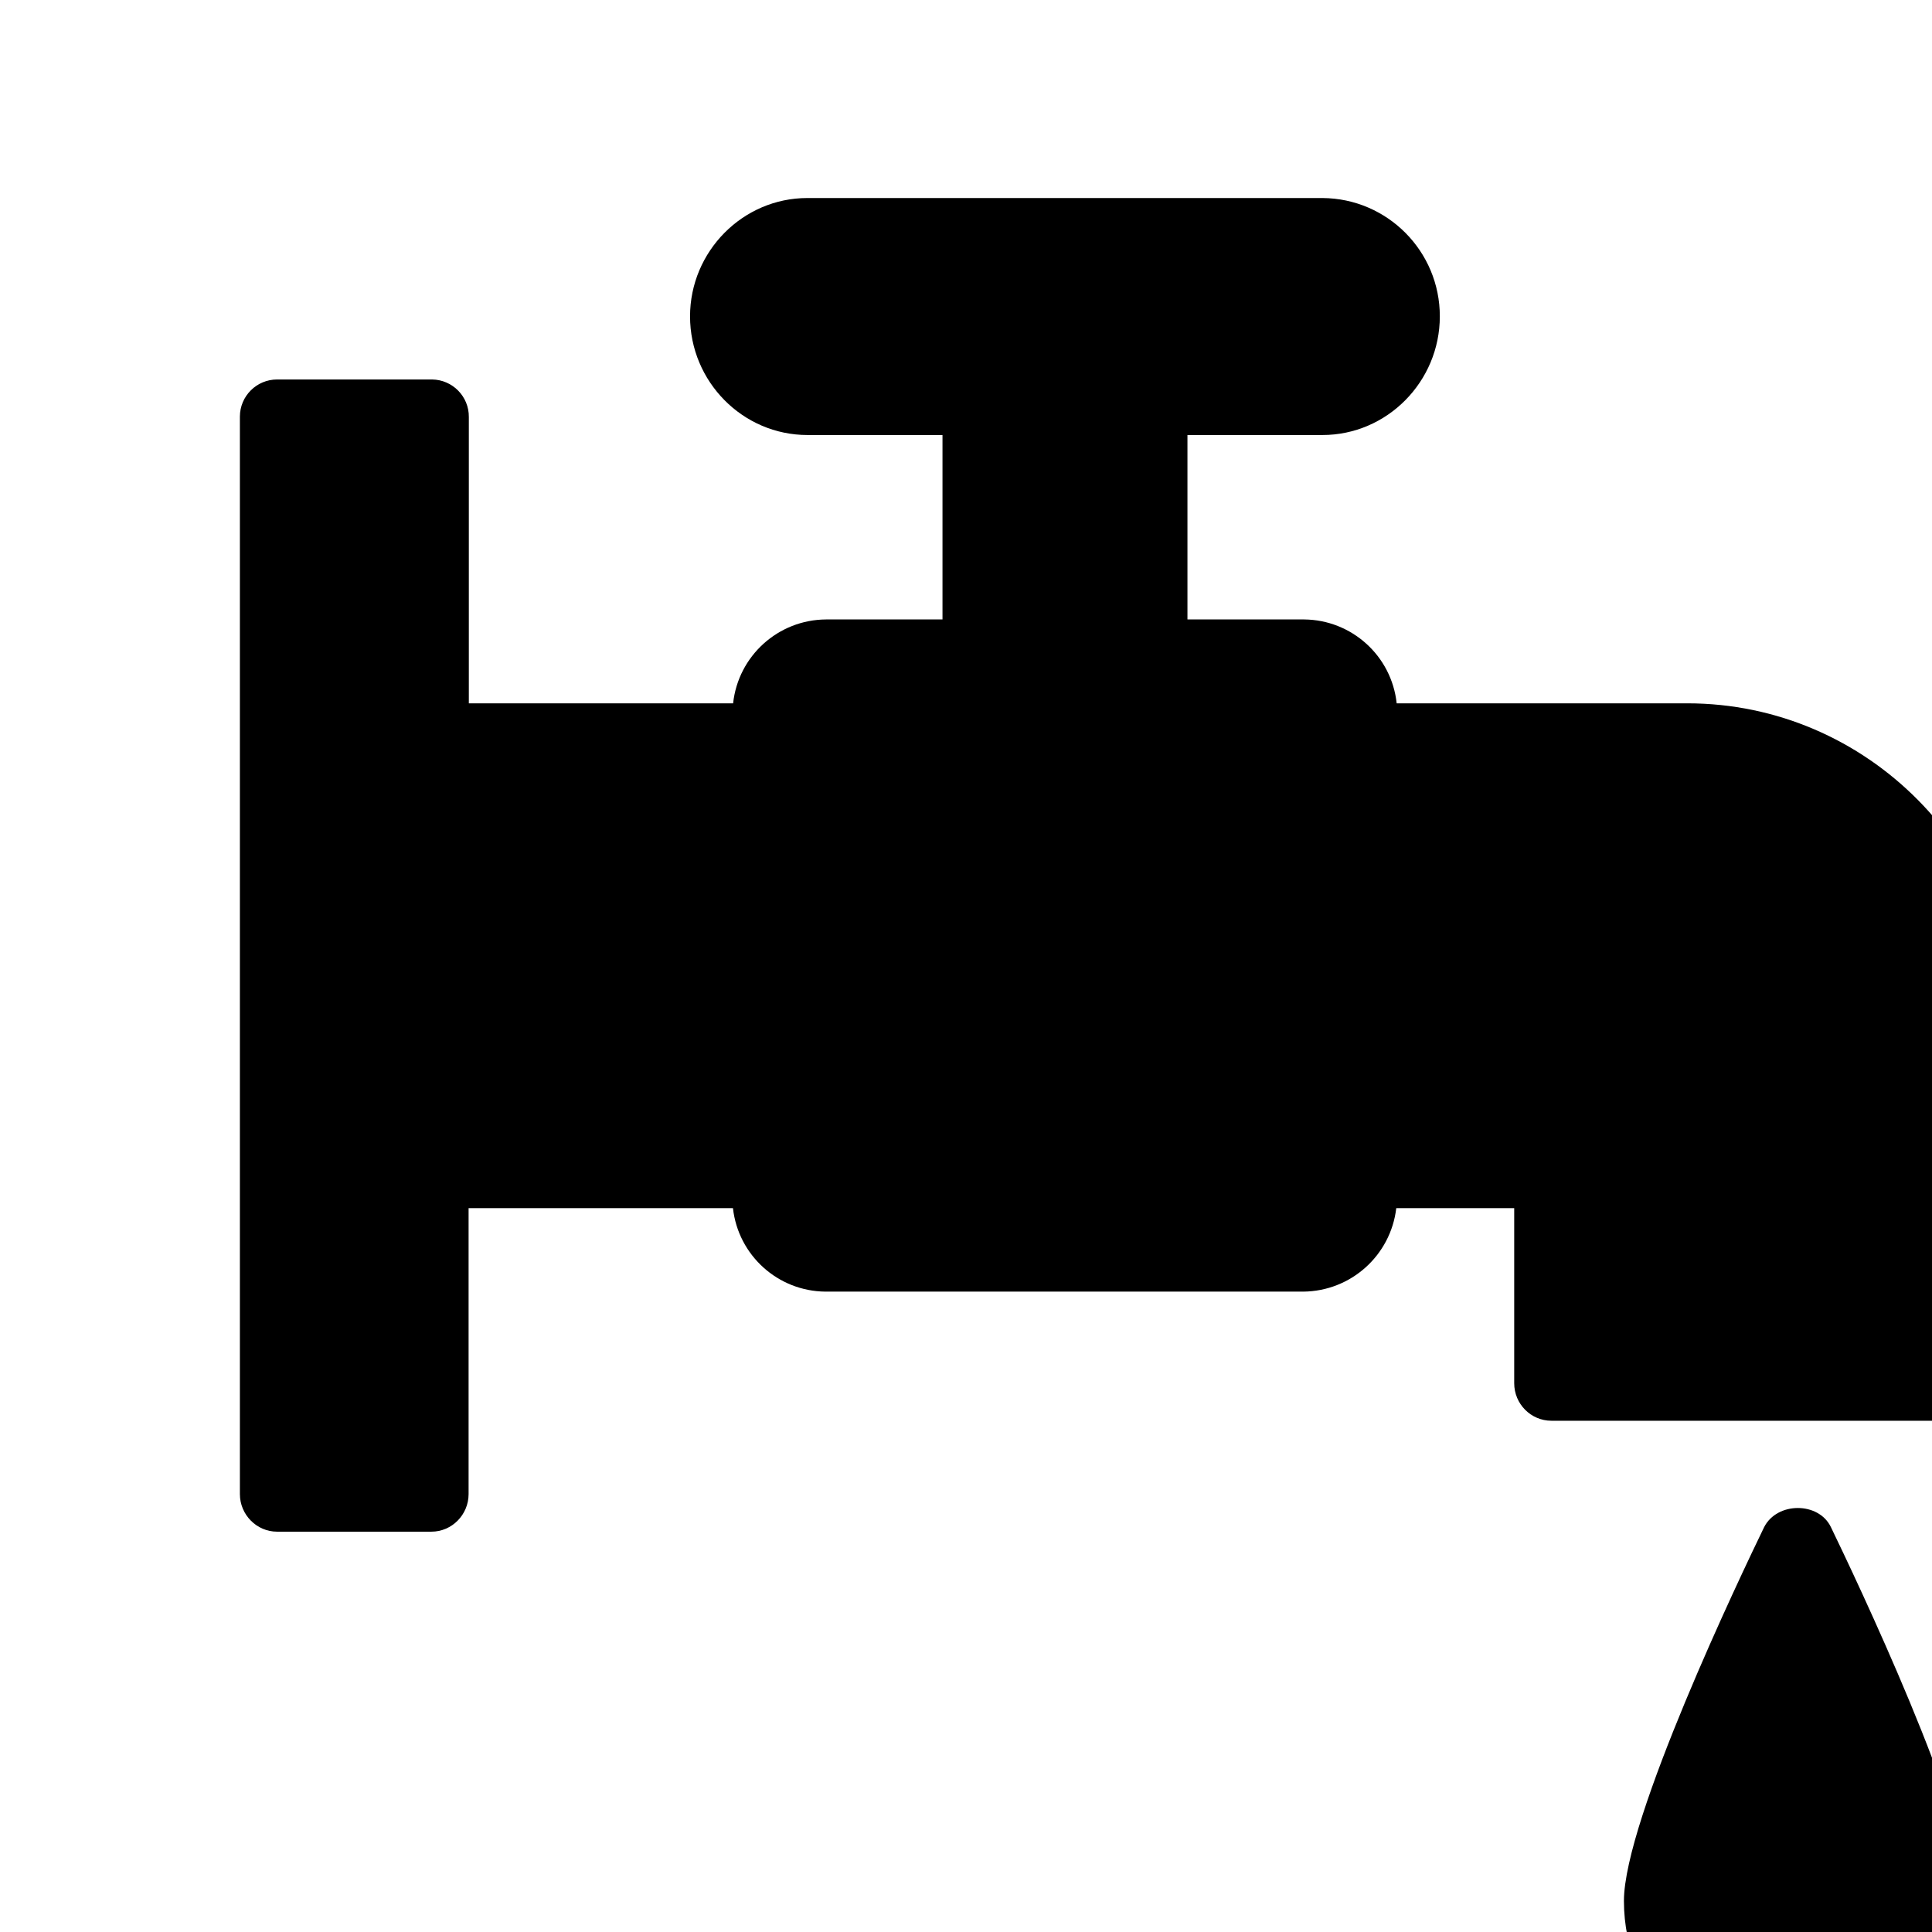
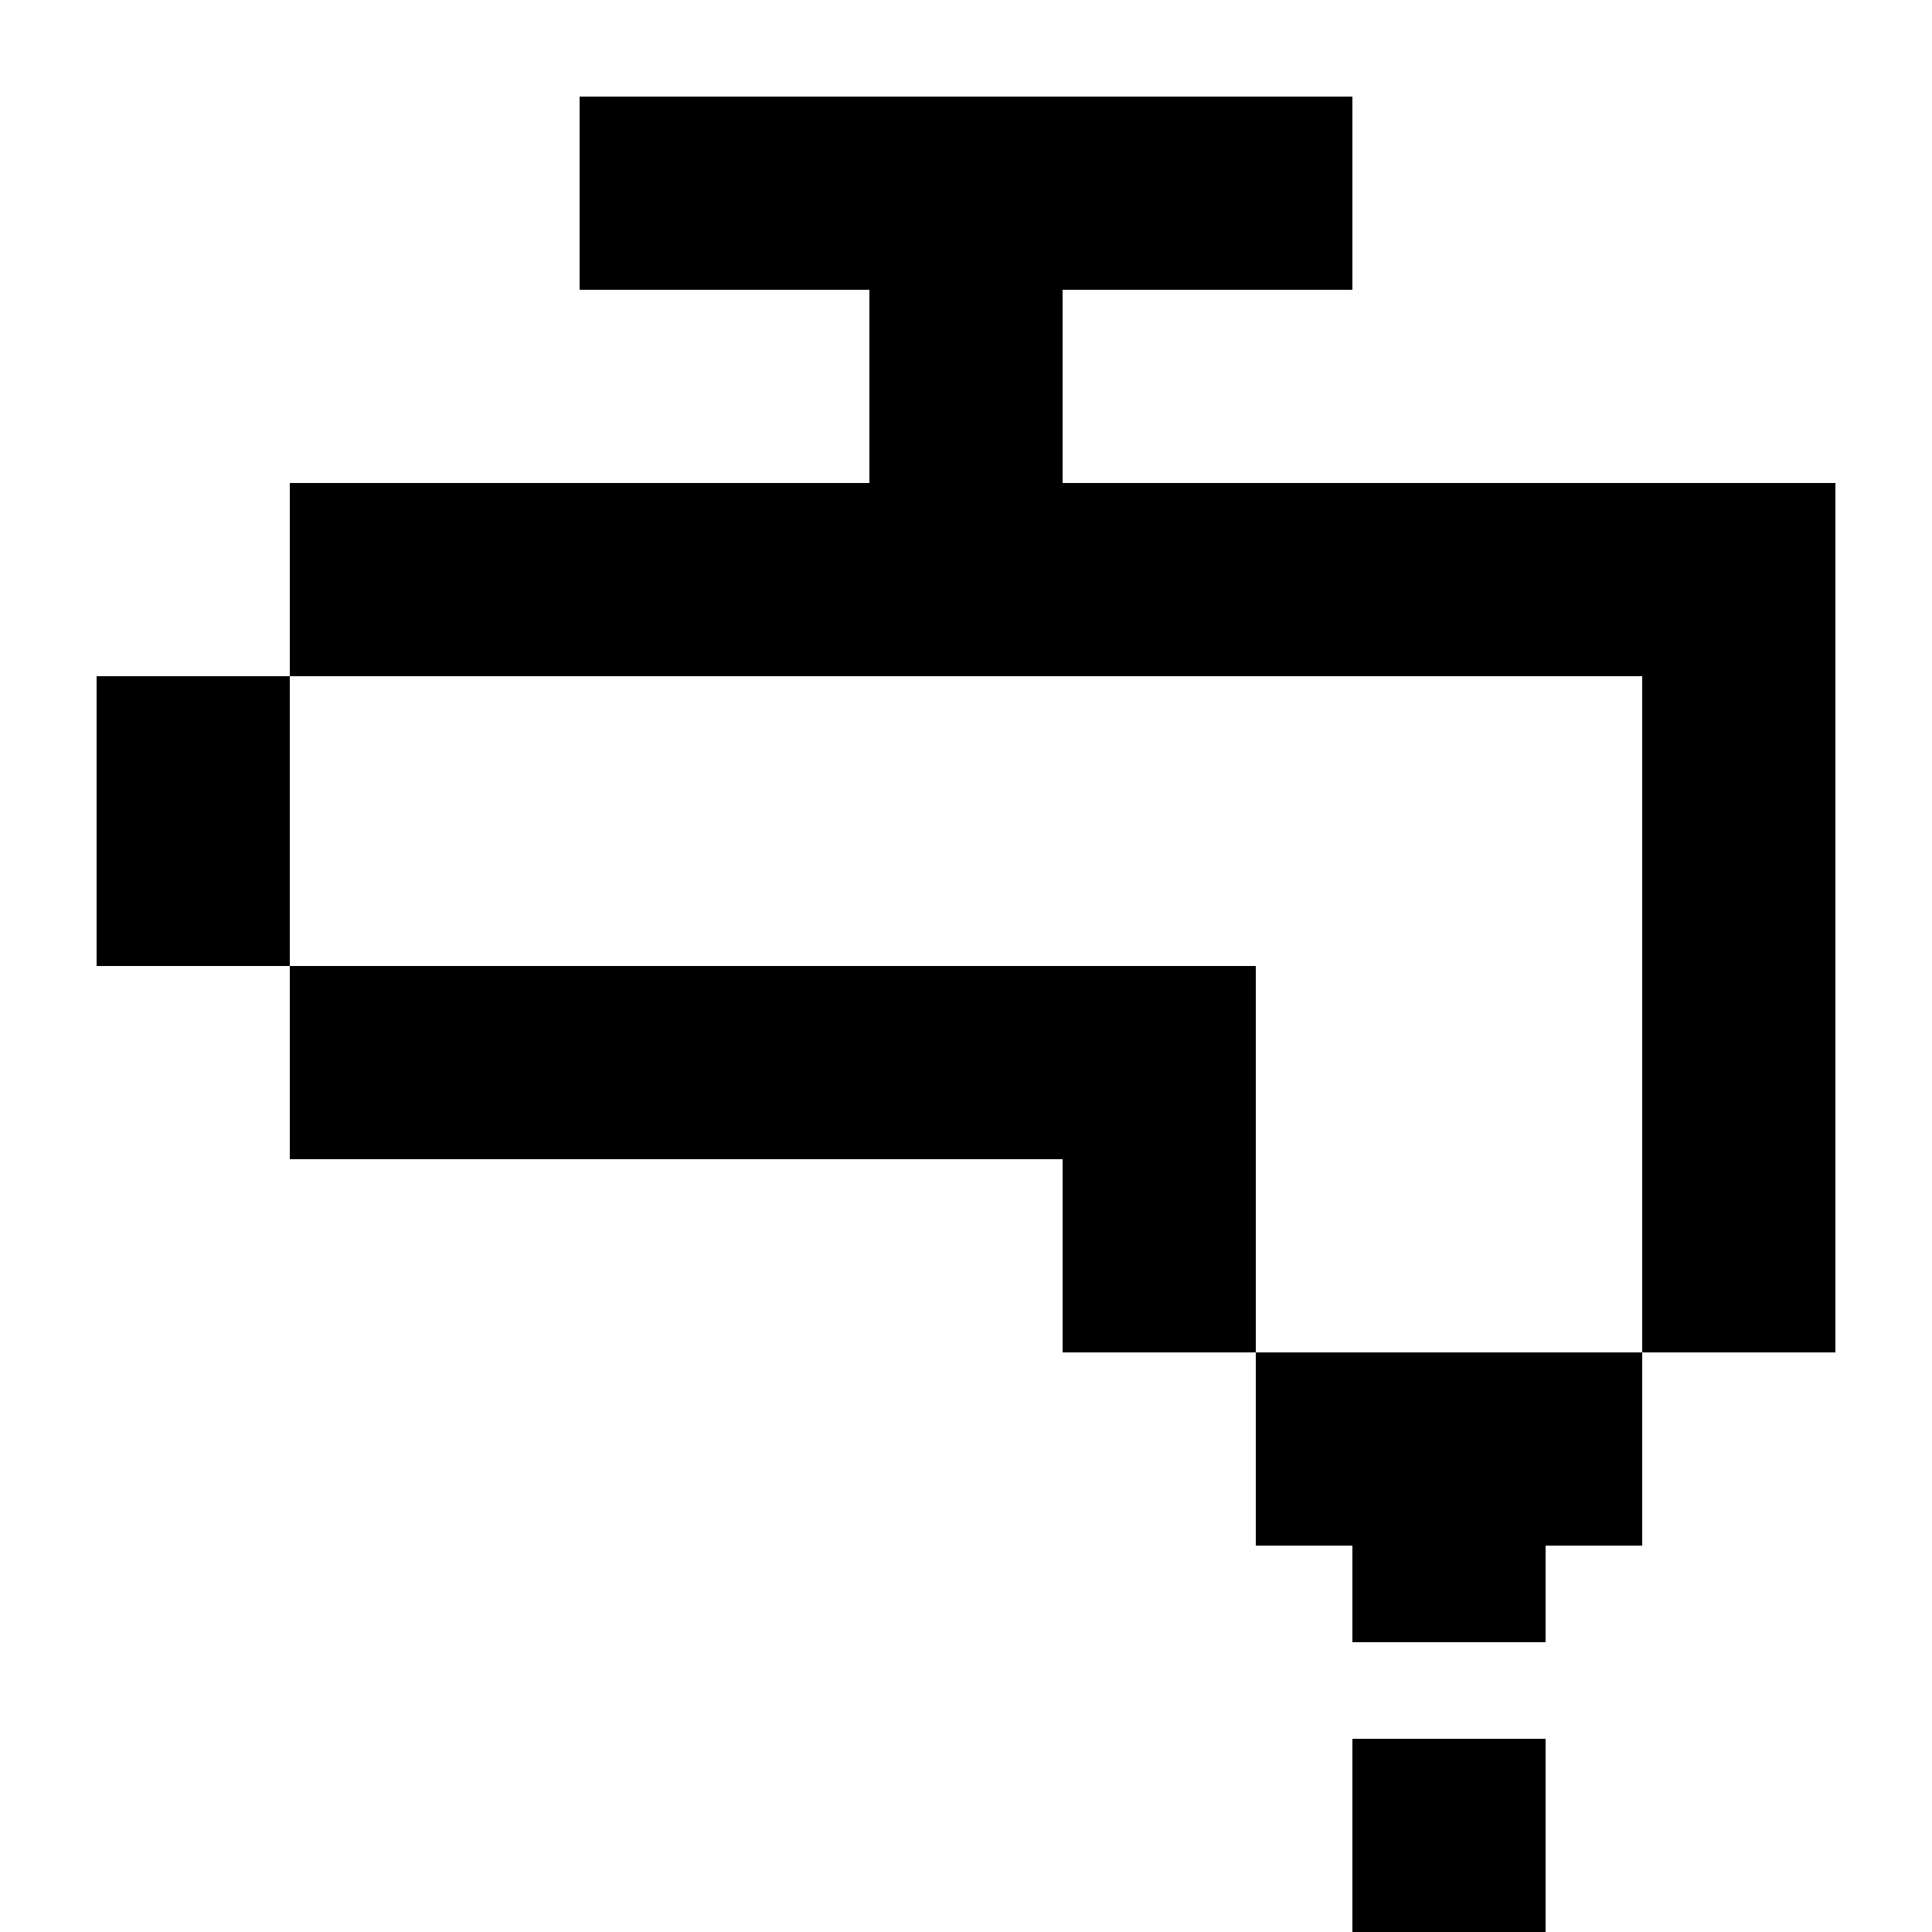
- <svg xmlns="http://www.w3.org/2000/svg" width="24" height="24" viewBox="0 0 24 24" fill="none">
-   <path d="M25.017 17.183V12.843C25.017 10.575 23.196 8.737 20.96 8.737H17.35C17.287 8.148 16.792 7.7 16.2 7.695H14.751V5.404H16.428C17.23 5.404 17.886 4.741 17.886 3.93C17.887 3.122 17.235 2.465 16.428 2.46H10.029C9.227 2.46 8.572 3.123 8.572 3.93C8.572 4.741 9.227 5.404 10.031 5.404H11.708V7.695H10.261C9.667 7.699 9.171 8.147 9.107 8.737H5.824V5.181C5.827 4.926 5.622 4.717 5.367 4.714C5.366 4.714 5.365 4.714 5.364 4.714H3.442C3.187 4.714 2.98 4.921 2.98 5.176C2.98 5.177 2.98 5.179 2.98 5.181V18.56C2.98 18.816 3.188 19.027 3.442 19.027H5.359C5.614 19.027 5.821 18.816 5.821 18.56V15.008H9.105C9.171 15.595 9.664 16.04 10.254 16.045H16.191C16.782 16.039 17.276 15.595 17.345 15.008H18.81V17.183C18.81 17.44 19.017 17.649 19.272 17.649H24.554C24.808 17.649 25.016 17.439 25.016 17.183H25.017ZM21.915 18.97C21.623 19.573 20.173 22.606 20.173 23.614C20.173 24.813 21.14 25.793 22.329 25.793C23.519 25.793 24.483 24.813 24.483 23.614C24.483 22.606 23.036 19.573 22.744 18.97C22.592 18.654 22.077 18.654 21.915 18.97Z" fill="currentColor" />
+ <svg xmlns="http://www.w3.org/2000/svg" width="20" height="20" viewBox="0 0 20 20" fill="none">
+   <path d="M16 20H14V18H16V20ZM17 16H16V17H14V16H13V14H17V16ZM13 14H11V12H3V10H13V14ZM11 5H19V14H17V7H3V5H9V3H6V1H14V3H11V5ZM3 10H1V7H3V10Z" fill="currentColor" />
</svg>
